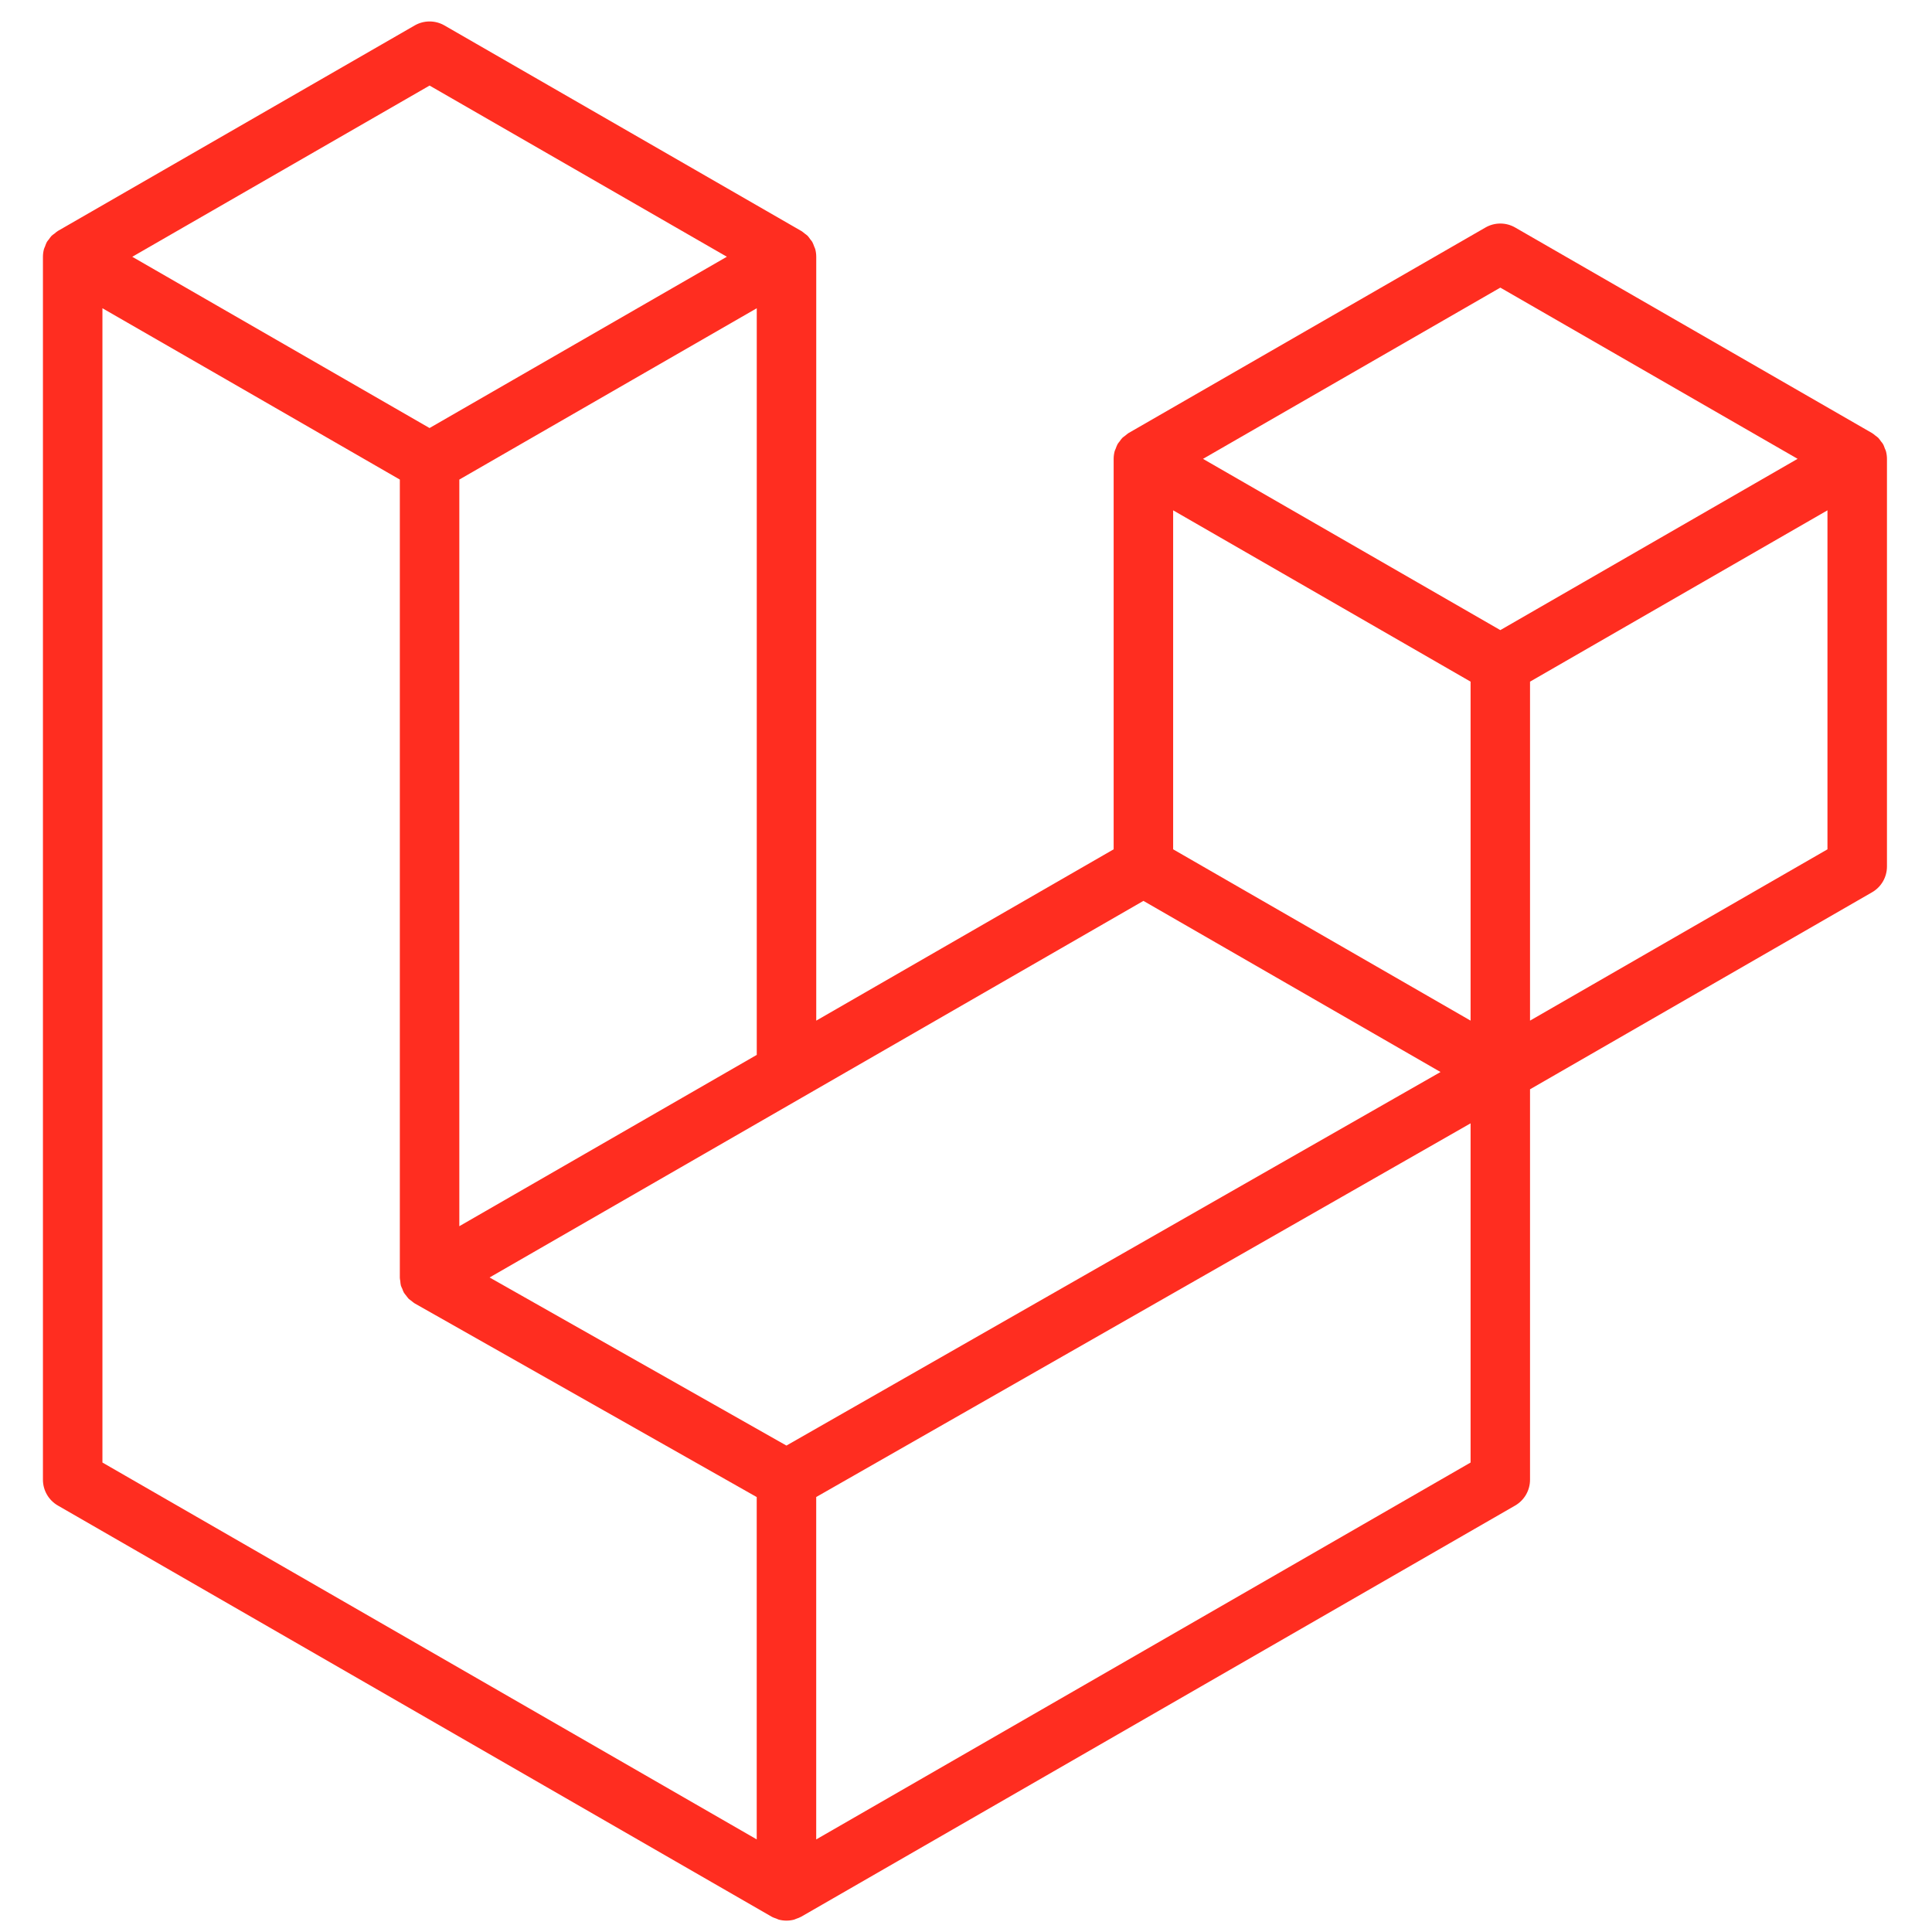
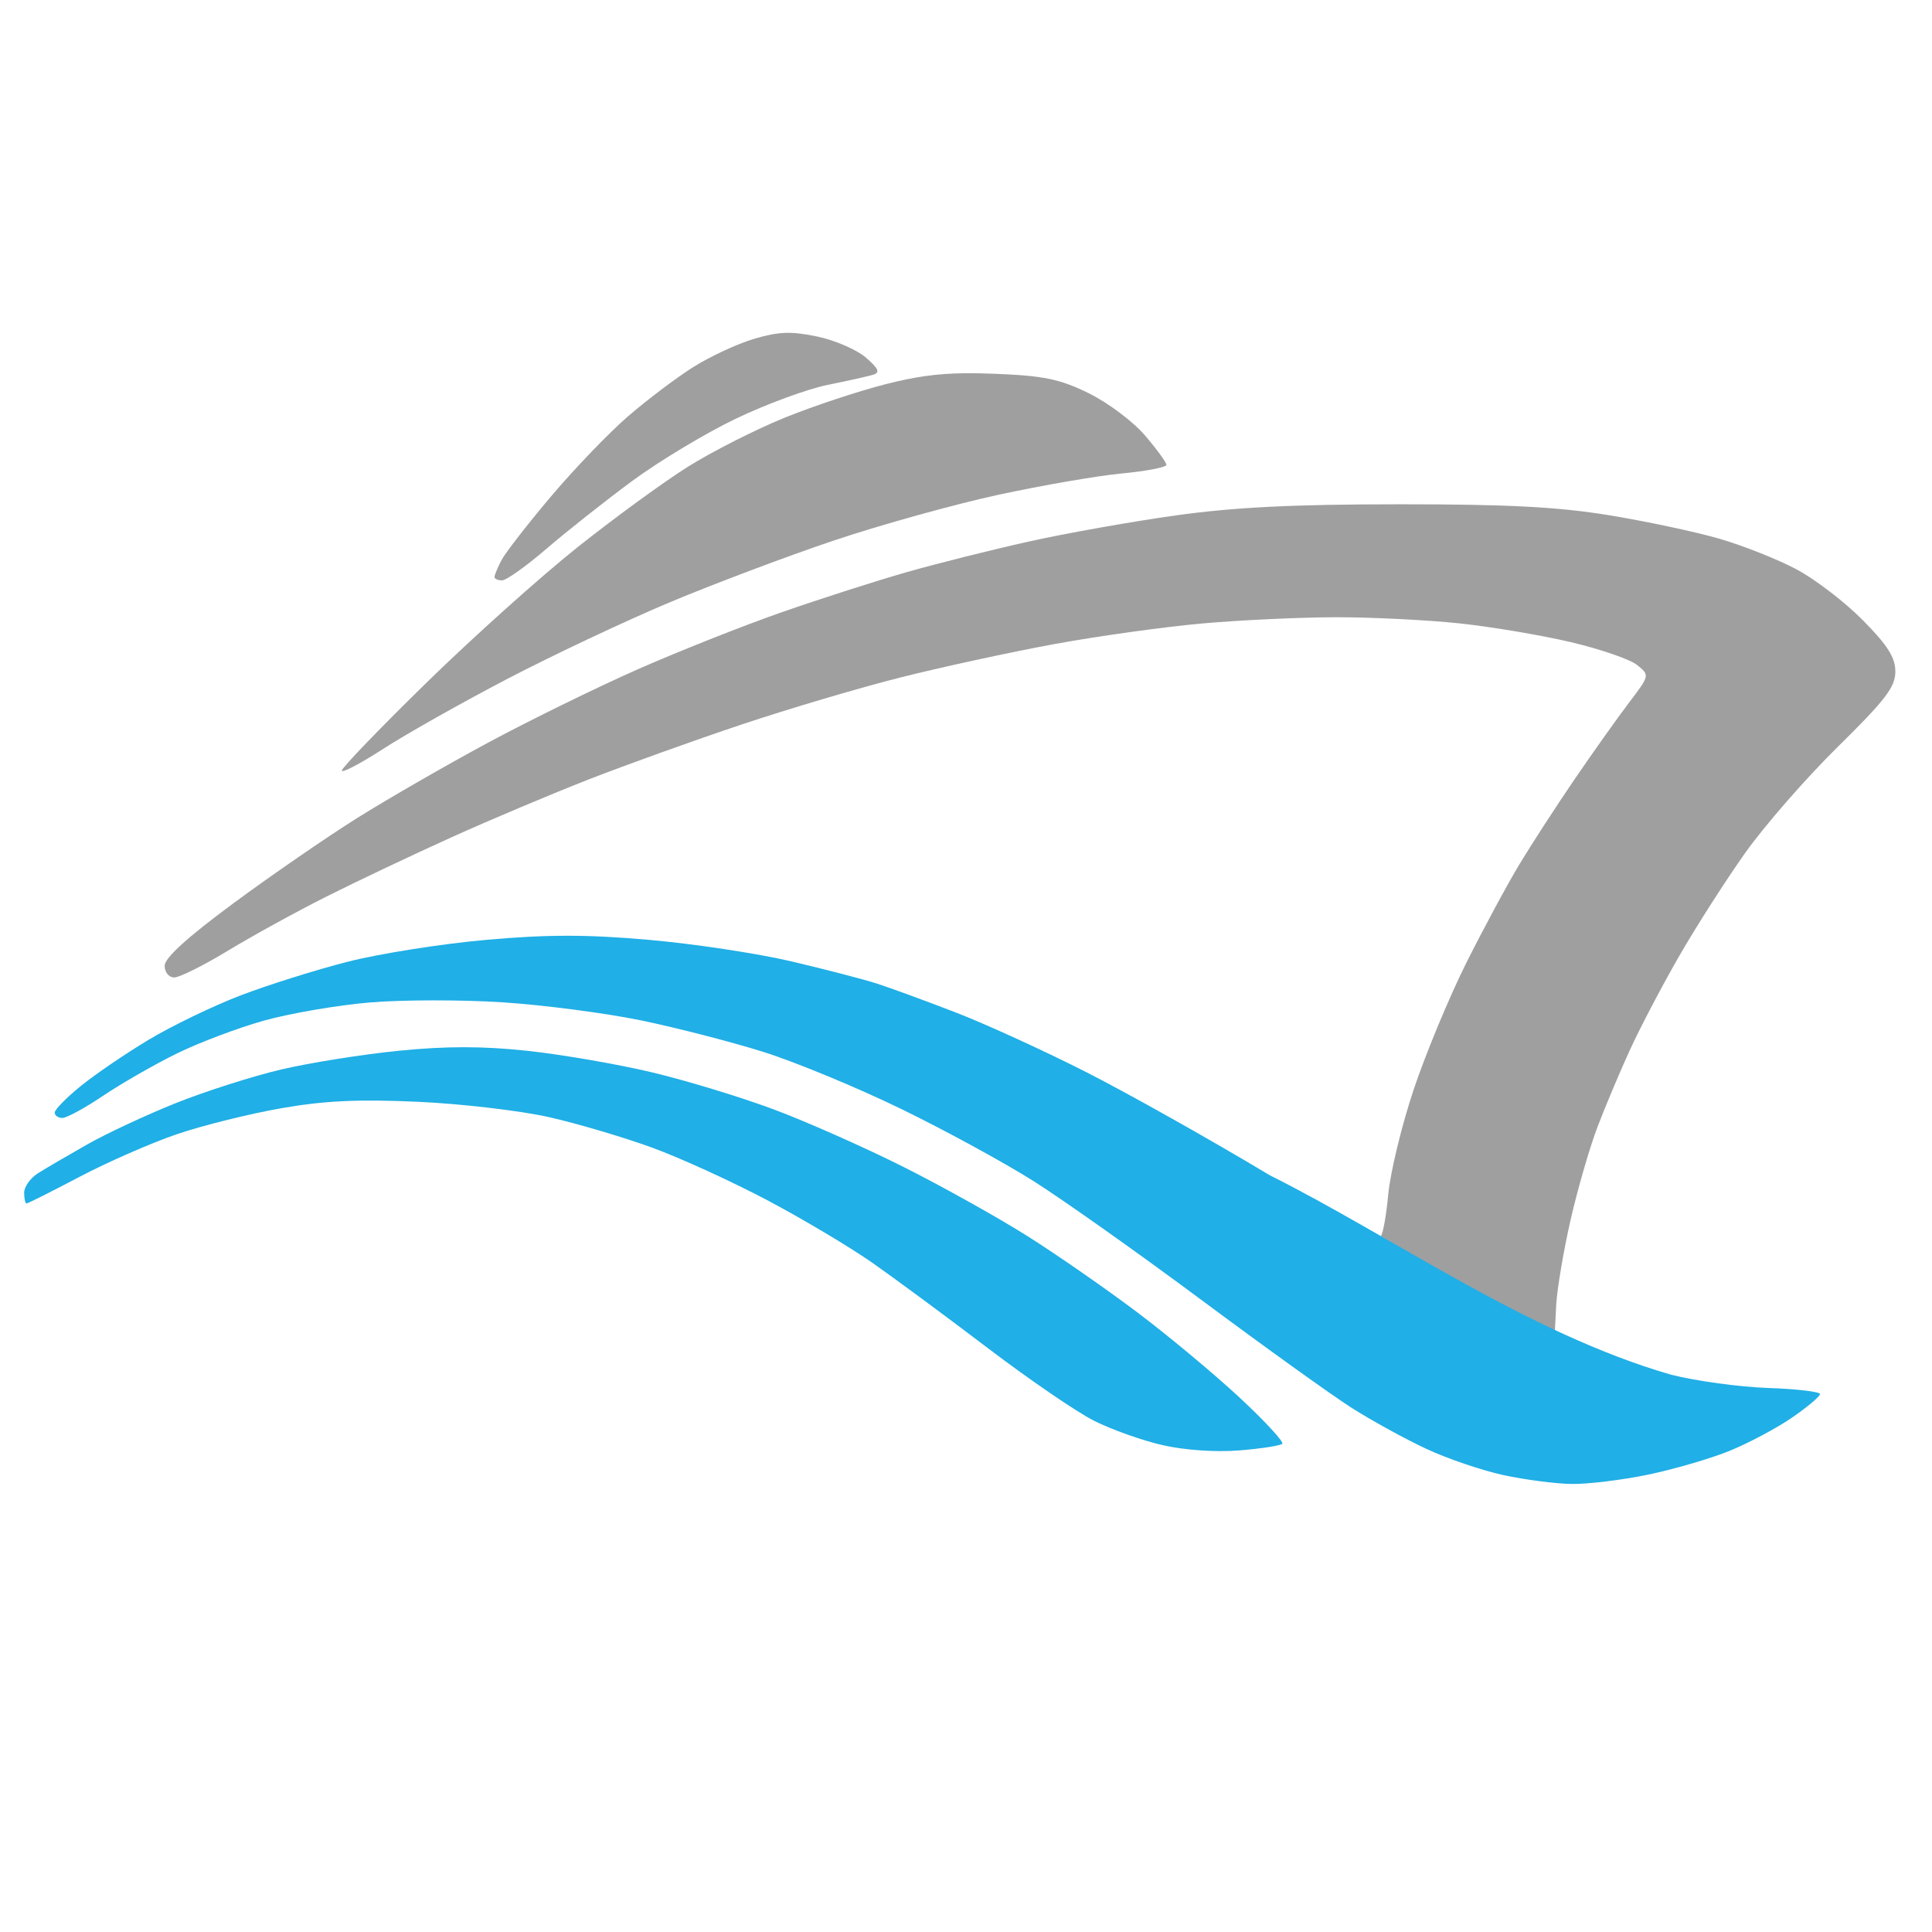
- <svg xmlns="http://www.w3.org/2000/svg" width="166" height="166" viewBox="0 0 166 166" fill="none">
-   <path fill-rule="evenodd" clip-rule="evenodd" d="M162.041 38.759C162.099 38.977 162.129 39.201 162.13 39.426V74.452C162.13 74.902 162.011 75.344 161.786 75.733C161.561 76.122 161.237 76.444 160.847 76.668L131.462 93.594V127.141C131.462 128.054 130.977 128.897 130.186 129.357L68.847 164.683C68.707 164.763 68.554 164.814 68.401 164.868C68.343 164.887 68.289 164.922 68.228 164.938C67.8 165.051 67.349 165.051 66.92 164.938C66.85 164.919 66.786 164.881 66.719 164.855C66.579 164.804 66.432 164.76 66.298 164.683L4.972 129.357C4.583 129.133 4.259 128.81 4.034 128.421C3.808 128.032 3.69 127.591 3.689 127.141L3.689 22.063C3.689 21.834 3.721 21.61 3.779 21.393C3.798 21.32 3.843 21.253 3.868 21.179C3.916 21.045 3.961 20.908 4.031 20.783C4.079 20.7 4.149 20.633 4.206 20.557C4.28 20.454 4.347 20.349 4.433 20.26C4.506 20.186 4.602 20.132 4.685 20.068C4.778 19.992 4.861 19.909 4.966 19.848L35.633 2.185C36.022 1.961 36.462 1.844 36.91 1.844C37.358 1.844 37.798 1.961 38.186 2.185L68.851 19.848H68.857C68.959 19.912 69.045 19.992 69.138 20.065C69.221 20.129 69.313 20.186 69.387 20.257C69.476 20.349 69.54 20.454 69.616 20.557C69.671 20.633 69.744 20.7 69.789 20.783C69.862 20.911 69.904 21.045 69.955 21.179C69.98 21.253 70.025 21.32 70.044 21.396C70.103 21.614 70.133 21.838 70.133 22.063V87.694L95.686 72.974V39.423C95.686 39.2 95.718 38.973 95.775 38.759C95.798 38.683 95.839 38.615 95.865 38.542C95.916 38.408 95.96 38.271 96.031 38.146C96.079 38.063 96.149 37.996 96.203 37.92C96.279 37.818 96.343 37.712 96.433 37.623C96.506 37.549 96.599 37.495 96.681 37.431C96.777 37.355 96.86 37.272 96.962 37.211L127.633 19.548C128.021 19.324 128.461 19.206 128.91 19.206C129.358 19.206 129.798 19.324 130.186 19.548L160.85 37.211C160.959 37.275 161.042 37.355 161.137 37.428C161.217 37.492 161.31 37.549 161.383 37.62C161.473 37.712 161.536 37.818 161.613 37.92C161.67 37.996 161.741 38.063 161.785 38.146C161.859 38.271 161.9 38.408 161.951 38.542C161.98 38.615 162.021 38.683 162.041 38.759ZM157.018 72.974V43.848L146.287 50.028L131.462 58.568V87.694L157.021 72.974H157.018ZM126.354 125.663V96.518L111.771 104.85L70.13 128.626V158.046L126.354 125.663ZM8.801 26.485V125.663L65.018 158.043V128.629L35.649 112L35.64 111.994L35.627 111.988C35.528 111.93 35.445 111.847 35.353 111.777C35.273 111.713 35.18 111.662 35.11 111.592L35.104 111.582C35.021 111.502 34.963 111.403 34.893 111.314C34.829 111.228 34.753 111.154 34.702 111.065L34.699 111.055C34.641 110.96 34.606 110.845 34.565 110.736C34.523 110.64 34.469 110.551 34.443 110.449C34.411 110.328 34.405 110.197 34.392 110.072C34.379 109.976 34.354 109.881 34.354 109.785V109.778V41.205L19.532 32.662L8.801 26.485ZM36.913 7.35L11.364 22.063L36.907 36.777L62.453 22.06L36.907 7.35H36.913ZM50.2 99.174L65.022 90.637V26.485L54.291 32.665L39.466 41.205V105.357L50.2 99.174ZM128.91 24.713L103.363 39.426L128.91 54.14L154.453 39.423L128.91 24.713ZM126.354 58.568L111.529 50.028L100.798 43.848V72.974L115.619 81.511L126.354 87.694V58.568ZM67.571 124.205L105.042 102.803L123.772 92.109L98.245 77.405L68.854 94.334L42.066 109.762L67.571 124.205Z" fill="#FF2D20" />
+ <svg xmlns="http://www.w3.org/2000/svg" version="1.1" id="svg1" width="266.667" height="266.667" viewBox="0 0 266.667 266.667">
+   <defs id="defs1" />
+   <g id="g1">
+     <path id="path1" style="fill:#20afe6;fill-opacity:1;stroke-width:1.265" d="m 64.041,144.543 c -2.836,-5.8e-4 -5.721,0.161 -9.001,0.489 -5.02,0.502 -12.332,1.667 -16.248,2.589 -3.916,0.921 -10.452,3.007 -14.524,4.636 -4.072,1.629 -9.594,4.208 -12.271,5.728 -2.677,1.52 -5.722,3.303 -6.765,3.962 -1.043,0.659 -1.897,1.864 -1.897,2.68 0,0.816 0.147,1.484 0.326,1.484 0.18,0 3.5,-1.668 7.378,-3.708 3.878,-2.039 9.929,-4.685 13.447,-5.879 3.518,-1.194 9.968,-2.793 14.334,-3.557 5.978,-1.045 10.64,-1.265 18.896,-0.889 6.028,0.274 14.186,1.234 18.128,2.132 3.941,0.898 10.335,2.791 14.208,4.209 3.873,1.418 11.011,4.679 15.863,7.247 4.851,2.568 11.357,6.441 14.457,8.608 3.1,2.167 10.269,7.462 15.929,11.767 5.661,4.305 12.263,8.825 14.672,10.046 2.409,1.221 6.692,2.745 9.519,3.386 3.072,0.697 7.336,0.987 10.594,0.721 2.999,-0.244 5.656,-0.657 5.903,-0.916 0.247,-0.26 -2.396,-3.12 -5.874,-6.358 -3.478,-3.238 -9.826,-8.529 -14.106,-11.757 -4.28,-3.228 -11.109,-7.97 -15.176,-10.537 -4.067,-2.567 -11.758,-6.86 -17.09,-9.542 -5.333,-2.681 -13.404,-6.26 -17.935,-7.953 -4.531,-1.693 -12.118,-4.003 -16.86,-5.13 -4.743,-1.127 -12.484,-2.46 -17.201,-2.964 -3.082,-0.33 -5.869,-0.493 -8.704,-0.494 z" />
+     <path id="path12" style="fill:#9f9fa0;fill-opacity:1;fill-rule:nonzero;stroke-width:1.265" d="m 193.033,69.605 c -14.56,0.003 -22.717,0.412 -30.772,1.539 -6.028,0.844 -15.134,2.461 -20.234,3.596 -5.101,1.135 -12.69,3.037 -16.863,4.226 -4.173,1.189 -11.95,3.685 -17.283,5.545 -5.333,1.861 -14.313,5.424 -19.955,7.916 -5.643,2.493 -14.939,7.052 -20.657,10.132 -5.718,3.08 -13.81,7.741 -17.984,10.359 -4.174,2.618 -11.857,7.911 -17.073,11.762 -6.351,4.689 -9.485,7.535 -9.485,8.618 0,0.907 0.581,1.618 1.324,1.618 0.728,0 4.07,-1.668 7.425,-3.705 3.355,-2.037 9.492,-5.406 13.639,-7.489 4.148,-2.083 11.906,-5.759 17.238,-8.168 5.333,-2.41 13.869,-6.008 18.97,-7.998 5.101,-1.99 14.55,-5.385 21,-7.543 6.45,-2.158 16.307,-5.079 21.902,-6.491 5.595,-1.412 15.114,-3.48 21.153,-4.594 6.039,-1.115 15.344,-2.411 20.677,-2.883 5.333,-0.471 13.679,-0.853 18.547,-0.85 4.869,0.004 12.424,0.383 16.789,0.842 4.365,0.46 11.286,1.623 15.378,2.584 4.092,0.961 8.229,2.385 9.193,3.167 1.754,1.42 1.754,1.421 -1.119,5.202 -1.58,2.08 -4.945,6.815 -7.479,10.525 -2.534,3.71 -5.98,9.022 -7.657,11.804 -1.677,2.782 -4.97,8.894 -7.316,13.58 -2.346,4.687 -5.615,12.552 -7.264,17.48 -1.649,4.928 -3.229,11.446 -3.512,14.482 -0.273,2.92 -0.723,5.418 -1.028,5.775 8.307,5.027 23.999,13.605 23.999,13.605 l 0.217,-4.229 c 0.149,-2.313 1.056,-7.621 2.016,-11.794 0.96,-4.173 2.61,-9.864 3.668,-12.647 1.058,-2.782 3.072,-7.568 4.476,-10.636 1.403,-3.068 4.463,-8.898 6.798,-12.955 2.335,-4.057 6.433,-10.463 9.107,-14.235 2.674,-3.772 8.433,-10.372 12.8,-14.667 6.567,-6.459 7.939,-8.251 7.939,-10.369 0,-1.963 -1.049,-3.624 -4.495,-7.114 -2.472,-2.503 -6.614,-5.672 -9.203,-7.042 -2.59,-1.37 -7.365,-3.26 -10.611,-4.202 -3.246,-0.941 -10.075,-2.395 -15.176,-3.231 -7.074,-1.159 -13.975,-1.519 -29.087,-1.517 z" />
+     <path id="path10" style="fill:#20afe6;fill-opacity:1;stroke-width:1.265" d="m 175.286,162.231 c -8.091,-4.858 -19.455,-11.245 -25.251,-14.195 -5.796,-2.95 -13.952,-6.681 -18.125,-8.292 -4.173,-1.611 -9.078,-3.407 -10.898,-3.992 -1.819,-0.584 -7.129,-1.962 -11.802,-3.06 -4.673,-1.099 -13.55,-2.439 -19.728,-2.976 -8.548,-0.744 -13.901,-0.742 -22.388,0.01 -6.135,0.543 -14.737,1.905 -19.118,3.023 -4.381,1.119 -11.052,3.217 -14.825,4.666 -3.773,1.449 -9.464,4.198 -12.647,6.108 -3.183,1.91 -7.398,4.784 -9.369,6.387 -1.971,1.603 -3.584,3.248 -3.584,3.656 0,0.408 0.479,0.741 1.065,0.741 0.586,0 3.112,-1.377 5.612,-3.06 2.5,-1.683 7.046,-4.294 10.105,-5.802 3.058,-1.508 8.498,-3.565 12.086,-4.57 3.588,-1.004 10.173,-2.133 14.632,-2.51 4.46,-0.376 12.716,-0.385 18.347,-0.017 5.631,0.367 14.222,1.49 19.091,2.495 4.869,1.005 12.458,2.961 16.863,4.345 4.405,1.384 12.942,4.914 18.97,7.845 6.028,2.931 14.28,7.429 18.34,9.994 4.06,2.565 14.494,9.953 23.186,16.418 8.692,6.466 18.033,13.173 20.758,14.904 2.725,1.731 7.328,4.257 10.228,5.614 2.9,1.357 7.69,2.99 10.643,3.631 2.953,0.641 7.186,1.196 9.408,1.233 2.222,0.037 6.964,-0.537 10.535,-1.275 3.571,-0.738 8.647,-2.215 11.281,-3.285 2.633,-1.07 6.525,-3.141 8.648,-4.602 2.123,-1.461 3.859,-2.923 3.858,-3.248 -5.3e-4,-0.326 -3.236,-0.704 -7.19,-0.842 -3.955,-0.138 -9.985,-0.967 -13.4,-1.84 -19.806,-5.723 -38.476,-19.087 -55.331,-27.504 z" />
+     <path id="path9" style="fill:#9f9fa0;fill-opacity:1;fill-rule:nonzero;stroke-width:1.265" d="m 133.098,51.517 c -3.858,0.049 -6.793,0.483 -10.782,1.492 -3.796,0.96 -10.143,3.066 -14.104,4.681 -3.961,1.615 -9.924,4.641 -13.252,6.726 -3.328,2.085 -10.216,7.109 -15.309,11.165 -5.093,4.056 -14.483,12.483 -20.867,18.728 -6.384,6.244 -11.607,11.669 -11.607,12.054 0,0.385 2.577,-0.969 5.726,-3.006 3.149,-2.037 10.832,-6.37 17.073,-9.628 6.241,-3.259 16.317,-8.011 22.391,-10.562 6.074,-2.551 16.31,-6.406 22.749,-8.569 6.439,-2.162 16.647,-4.999 22.682,-6.304 6.035,-1.305 13.723,-2.632 17.085,-2.949 3.362,-0.317 6.113,-0.85 6.113,-1.183 0,-0.333 -1.339,-2.168 -2.974,-4.078 -1.635,-1.91 -5.132,-4.528 -7.771,-5.819 -3.994,-1.954 -6.158,-2.401 -12.916,-2.673 -1.564,-0.063 -2.953,-0.09 -4.239,-0.074 z" />
+     <path id="path8" style="fill:#9f9fa0;fill-opacity:1;fill-rule:nonzero;stroke-width:1.265" d="m 108.346,45.95 c -1.301,0.049 -2.576,0.317 -4.261,0.818 -2.317,0.688 -6.112,2.451 -8.43,3.917 -2.319,1.467 -6.362,4.522 -8.986,6.79 -2.624,2.268 -7.408,7.247 -10.631,11.063 -3.223,3.816 -6.291,7.768 -6.82,8.781 -0.529,1.013 -0.963,2.057 -0.963,2.319 0,0.262 0.475,0.473 1.055,0.469 0.58,-0.004 3.329,-1.966 6.111,-4.36 2.782,-2.393 8.095,-6.593 11.804,-9.334 3.71,-2.741 10.16,-6.62 14.334,-8.62 4.173,-2.001 9.864,-4.099 12.647,-4.661 2.782,-0.562 5.628,-1.197 6.323,-1.413 0.977,-0.304 0.743,-0.844 -1.025,-2.374 -1.259,-1.089 -4.296,-2.396 -6.748,-2.905 -1.783,-0.37 -3.108,-0.54 -4.409,-0.492 z" />
+   </g>
</svg>
